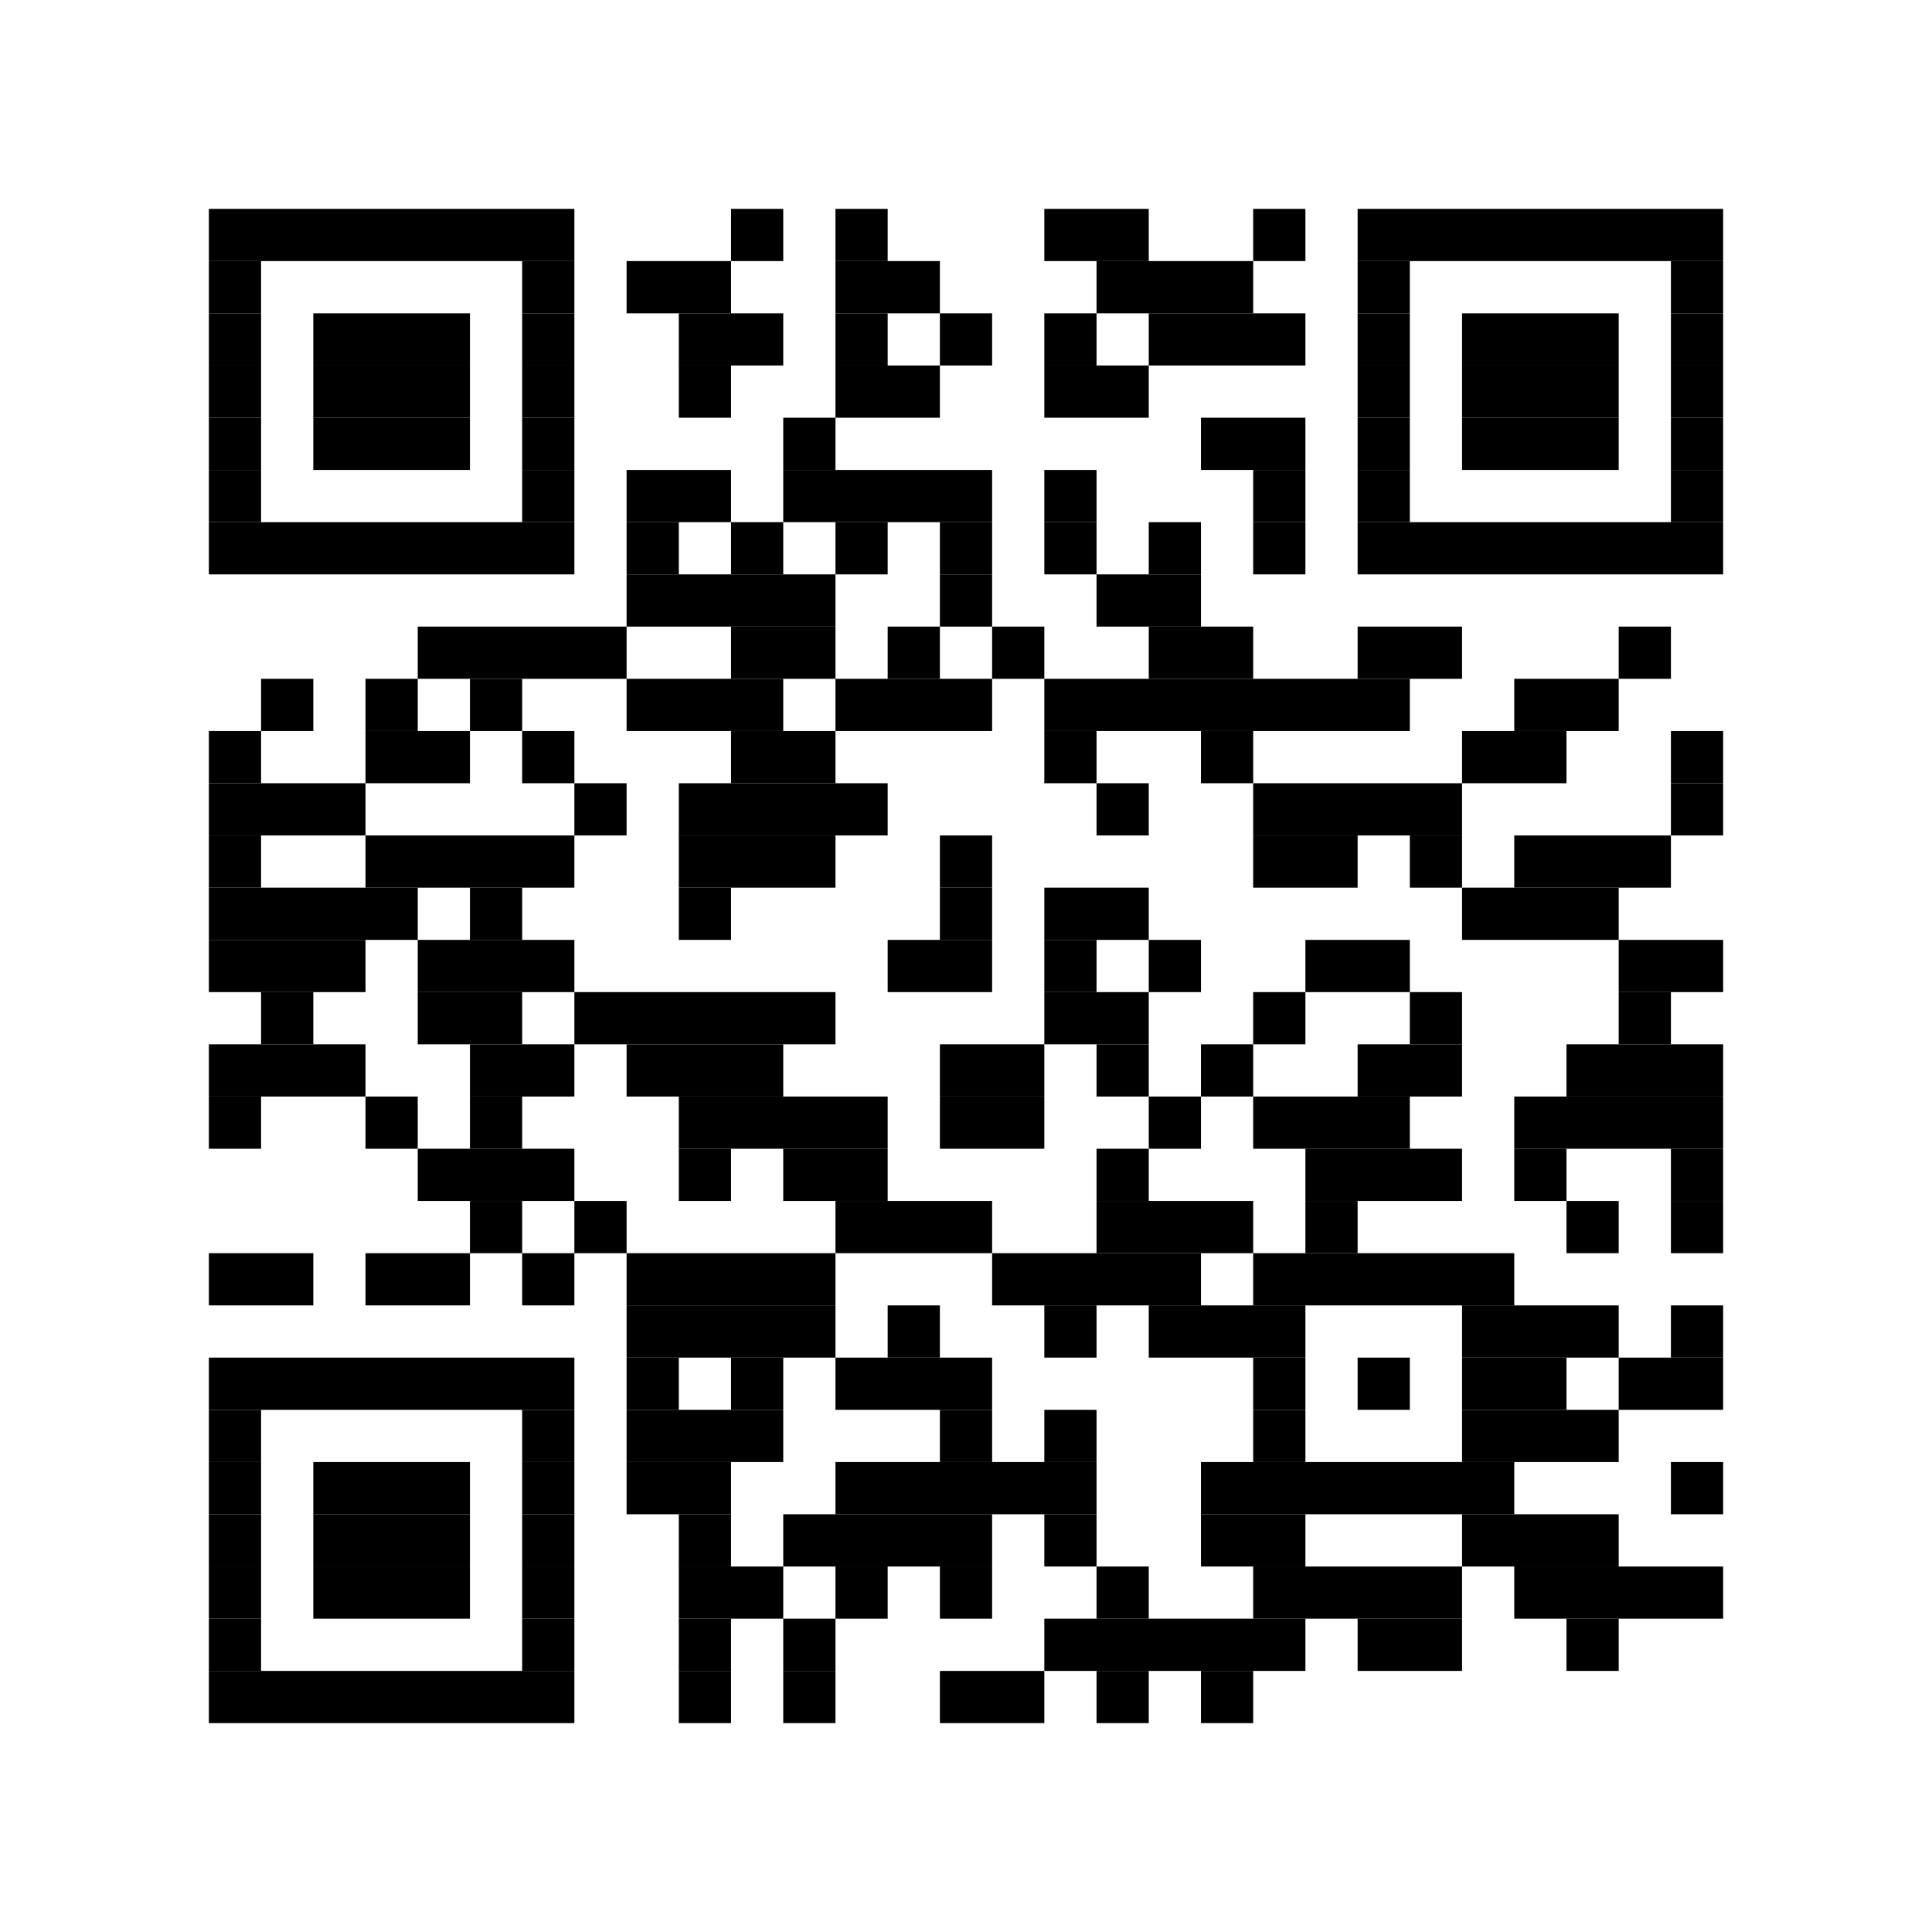
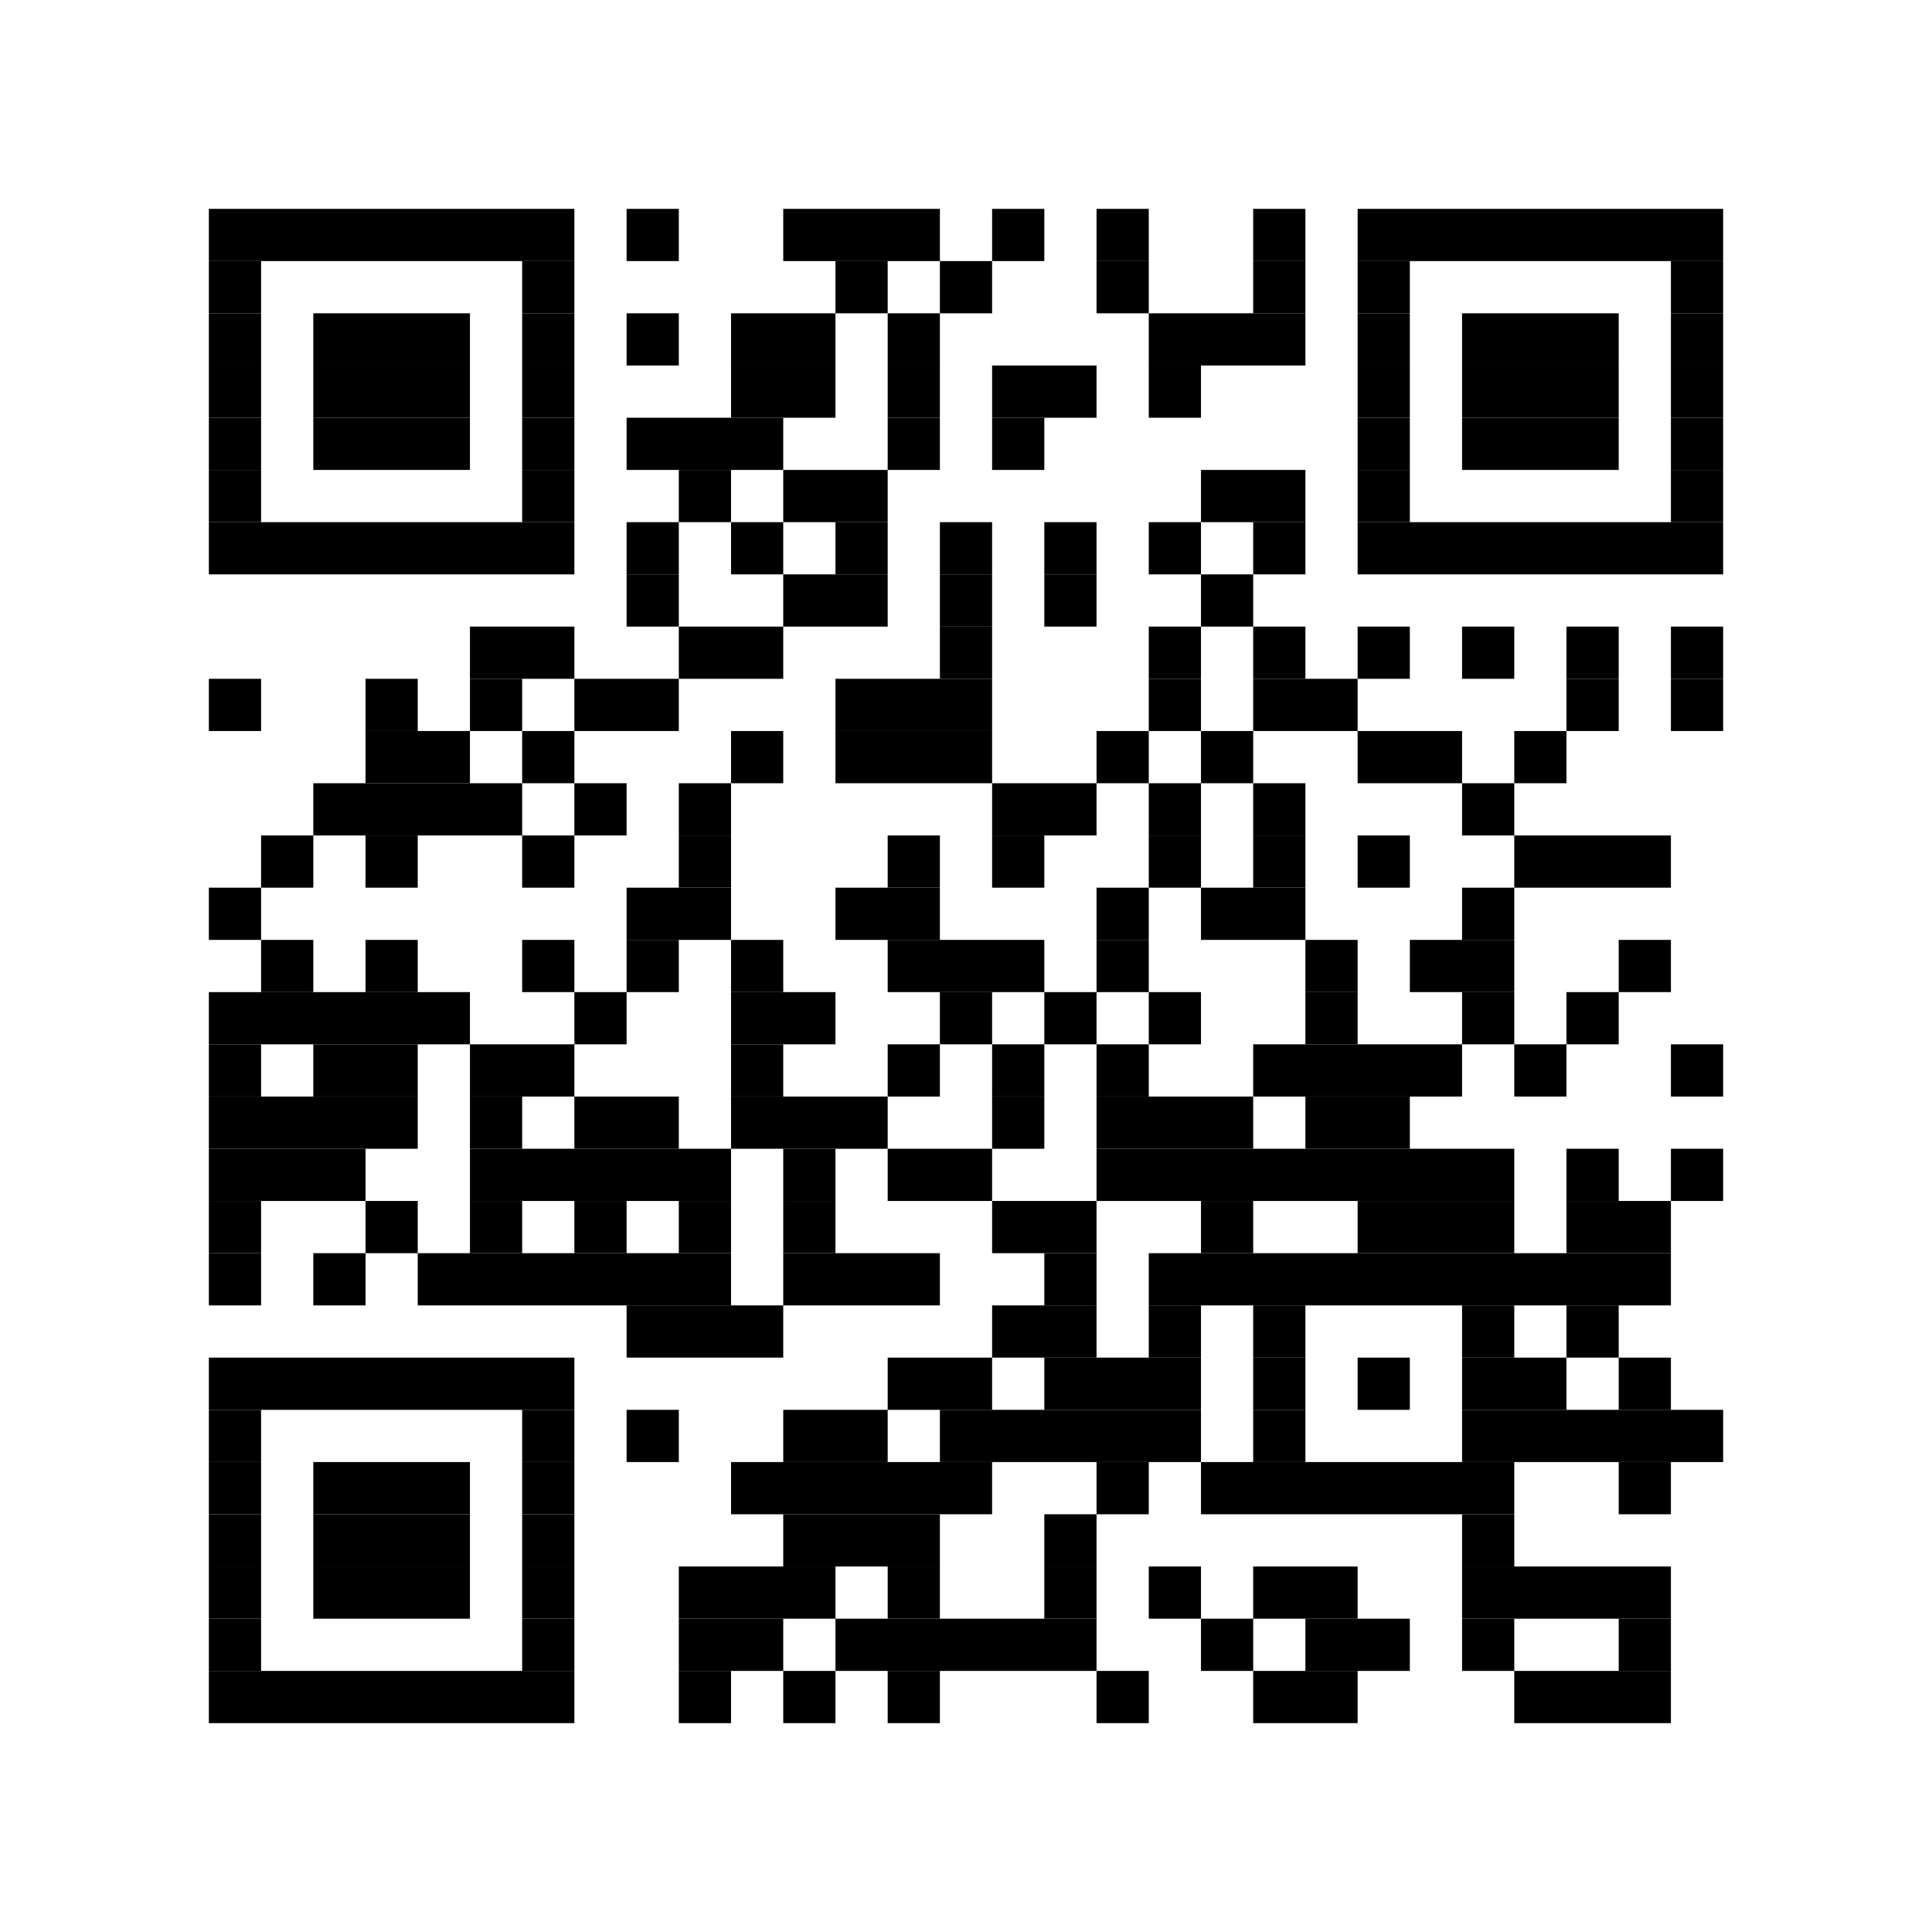
<svg xmlns="http://www.w3.org/2000/svg" width="3.92cm" height="3.92cm" viewBox="0 0 37 37" preserveAspectRatio="none" version="1.1">
  <g id="QRcode">
    <rect x="0" y="0" width="37" height="37" fill="#ffffff" />
    <g id="Pattern">
      <rect x="4" y="4" width="7" height="1" fill="#000000" />
-       <rect x="14" y="4" width="1" height="1" fill="#000000" />
-       <rect x="16" y="4" width="1" height="1" fill="#000000" />
-       <rect x="20" y="4" width="2" height="1" fill="#000000" />
+       <rect x="12" y="4" width="1" height="1" fill="#000000" />
+       <rect x="15" y="4" width="3" height="1" fill="#000000" />
+       <rect x="19" y="4" width="1" height="1" fill="#000000" />
+       <rect x="21" y="4" width="1" height="1" fill="#000000" />
      <rect x="24" y="4" width="1" height="1" fill="#000000" />
      <rect x="26" y="4" width="7" height="1" fill="#000000" />
      <rect x="4" y="5" width="1" height="1" fill="#000000" />
      <rect x="10" y="5" width="1" height="1" fill="#000000" />
-       <rect x="12" y="5" width="2" height="1" fill="#000000" />
-       <rect x="16" y="5" width="2" height="1" fill="#000000" />
-       <rect x="21" y="5" width="3" height="1" fill="#000000" />
+       <rect x="16" y="5" width="1" height="1" fill="#000000" />
+       <rect x="18" y="5" width="1" height="1" fill="#000000" />
+       <rect x="21" y="5" width="1" height="1" fill="#000000" />
+       <rect x="24" y="5" width="1" height="1" fill="#000000" />
      <rect x="26" y="5" width="1" height="1" fill="#000000" />
      <rect x="32" y="5" width="1" height="1" fill="#000000" />
      <rect x="4" y="6" width="1" height="1" fill="#000000" />
      <rect x="6" y="6" width="3" height="1" fill="#000000" />
      <rect x="10" y="6" width="1" height="1" fill="#000000" />
-       <rect x="13" y="6" width="2" height="1" fill="#000000" />
-       <rect x="16" y="6" width="1" height="1" fill="#000000" />
-       <rect x="18" y="6" width="1" height="1" fill="#000000" />
-       <rect x="20" y="6" width="1" height="1" fill="#000000" />
+       <rect x="12" y="6" width="1" height="1" fill="#000000" />
+       <rect x="14" y="6" width="2" height="1" fill="#000000" />
+       <rect x="17" y="6" width="1" height="1" fill="#000000" />
      <rect x="22" y="6" width="3" height="1" fill="#000000" />
      <rect x="26" y="6" width="1" height="1" fill="#000000" />
      <rect x="28" y="6" width="3" height="1" fill="#000000" />
      <rect x="32" y="6" width="1" height="1" fill="#000000" />
      <rect x="4" y="7" width="1" height="1" fill="#000000" />
      <rect x="6" y="7" width="3" height="1" fill="#000000" />
      <rect x="10" y="7" width="1" height="1" fill="#000000" />
-       <rect x="13" y="7" width="1" height="1" fill="#000000" />
-       <rect x="16" y="7" width="2" height="1" fill="#000000" />
-       <rect x="20" y="7" width="2" height="1" fill="#000000" />
+       <rect x="14" y="7" width="2" height="1" fill="#000000" />
+       <rect x="17" y="7" width="1" height="1" fill="#000000" />
+       <rect x="19" y="7" width="2" height="1" fill="#000000" />
+       <rect x="22" y="7" width="1" height="1" fill="#000000" />
      <rect x="26" y="7" width="1" height="1" fill="#000000" />
      <rect x="28" y="7" width="3" height="1" fill="#000000" />
      <rect x="32" y="7" width="1" height="1" fill="#000000" />
      <rect x="4" y="8" width="1" height="1" fill="#000000" />
      <rect x="6" y="8" width="3" height="1" fill="#000000" />
      <rect x="10" y="8" width="1" height="1" fill="#000000" />
-       <rect x="15" y="8" width="1" height="1" fill="#000000" />
-       <rect x="23" y="8" width="2" height="1" fill="#000000" />
+       <rect x="12" y="8" width="3" height="1" fill="#000000" />
+       <rect x="17" y="8" width="1" height="1" fill="#000000" />
+       <rect x="19" y="8" width="1" height="1" fill="#000000" />
      <rect x="26" y="8" width="1" height="1" fill="#000000" />
      <rect x="28" y="8" width="3" height="1" fill="#000000" />
      <rect x="32" y="8" width="1" height="1" fill="#000000" />
      <rect x="4" y="9" width="1" height="1" fill="#000000" />
      <rect x="10" y="9" width="1" height="1" fill="#000000" />
-       <rect x="12" y="9" width="2" height="1" fill="#000000" />
-       <rect x="15" y="9" width="4" height="1" fill="#000000" />
-       <rect x="20" y="9" width="1" height="1" fill="#000000" />
-       <rect x="24" y="9" width="1" height="1" fill="#000000" />
+       <rect x="13" y="9" width="1" height="1" fill="#000000" />
+       <rect x="15" y="9" width="2" height="1" fill="#000000" />
+       <rect x="23" y="9" width="2" height="1" fill="#000000" />
      <rect x="26" y="9" width="1" height="1" fill="#000000" />
      <rect x="32" y="9" width="1" height="1" fill="#000000" />
      <rect x="4" y="10" width="7" height="1" fill="#000000" />
      <rect x="12" y="10" width="1" height="1" fill="#000000" />
      <rect x="14" y="10" width="1" height="1" fill="#000000" />
      <rect x="16" y="10" width="1" height="1" fill="#000000" />
      <rect x="18" y="10" width="1" height="1" fill="#000000" />
      <rect x="20" y="10" width="1" height="1" fill="#000000" />
      <rect x="22" y="10" width="1" height="1" fill="#000000" />
      <rect x="24" y="10" width="1" height="1" fill="#000000" />
      <rect x="26" y="10" width="7" height="1" fill="#000000" />
-       <rect x="12" y="11" width="4" height="1" fill="#000000" />
+       <rect x="12" y="11" width="1" height="1" fill="#000000" />
+       <rect x="15" y="11" width="2" height="1" fill="#000000" />
      <rect x="18" y="11" width="1" height="1" fill="#000000" />
-       <rect x="21" y="11" width="2" height="1" fill="#000000" />
-       <rect x="8" y="12" width="4" height="1" fill="#000000" />
-       <rect x="14" y="12" width="2" height="1" fill="#000000" />
-       <rect x="17" y="12" width="1" height="1" fill="#000000" />
-       <rect x="19" y="12" width="1" height="1" fill="#000000" />
-       <rect x="22" y="12" width="2" height="1" fill="#000000" />
-       <rect x="26" y="12" width="2" height="1" fill="#000000" />
-       <rect x="31" y="12" width="1" height="1" fill="#000000" />
-       <rect x="5" y="13" width="1" height="1" fill="#000000" />
+       <rect x="20" y="11" width="1" height="1" fill="#000000" />
+       <rect x="23" y="11" width="1" height="1" fill="#000000" />
+       <rect x="9" y="12" width="2" height="1" fill="#000000" />
+       <rect x="13" y="12" width="2" height="1" fill="#000000" />
+       <rect x="18" y="12" width="1" height="1" fill="#000000" />
+       <rect x="22" y="12" width="1" height="1" fill="#000000" />
+       <rect x="24" y="12" width="1" height="1" fill="#000000" />
+       <rect x="26" y="12" width="1" height="1" fill="#000000" />
+       <rect x="28" y="12" width="1" height="1" fill="#000000" />
+       <rect x="30" y="12" width="1" height="1" fill="#000000" />
+       <rect x="32" y="12" width="1" height="1" fill="#000000" />
+       <rect x="4" y="13" width="1" height="1" fill="#000000" />
      <rect x="7" y="13" width="1" height="1" fill="#000000" />
      <rect x="9" y="13" width="1" height="1" fill="#000000" />
-       <rect x="12" y="13" width="3" height="1" fill="#000000" />
+       <rect x="11" y="13" width="2" height="1" fill="#000000" />
      <rect x="16" y="13" width="3" height="1" fill="#000000" />
-       <rect x="20" y="13" width="7" height="1" fill="#000000" />
-       <rect x="29" y="13" width="2" height="1" fill="#000000" />
-       <rect x="4" y="14" width="1" height="1" fill="#000000" />
+       <rect x="22" y="13" width="1" height="1" fill="#000000" />
+       <rect x="24" y="13" width="2" height="1" fill="#000000" />
+       <rect x="30" y="13" width="1" height="1" fill="#000000" />
+       <rect x="32" y="13" width="1" height="1" fill="#000000" />
      <rect x="7" y="14" width="2" height="1" fill="#000000" />
      <rect x="10" y="14" width="1" height="1" fill="#000000" />
-       <rect x="14" y="14" width="2" height="1" fill="#000000" />
-       <rect x="20" y="14" width="1" height="1" fill="#000000" />
+       <rect x="14" y="14" width="1" height="1" fill="#000000" />
+       <rect x="16" y="14" width="3" height="1" fill="#000000" />
+       <rect x="21" y="14" width="1" height="1" fill="#000000" />
      <rect x="23" y="14" width="1" height="1" fill="#000000" />
-       <rect x="28" y="14" width="2" height="1" fill="#000000" />
-       <rect x="32" y="14" width="1" height="1" fill="#000000" />
-       <rect x="4" y="15" width="3" height="1" fill="#000000" />
+       <rect x="26" y="14" width="2" height="1" fill="#000000" />
+       <rect x="29" y="14" width="1" height="1" fill="#000000" />
+       <rect x="6" y="15" width="4" height="1" fill="#000000" />
      <rect x="11" y="15" width="1" height="1" fill="#000000" />
-       <rect x="13" y="15" width="4" height="1" fill="#000000" />
-       <rect x="21" y="15" width="1" height="1" fill="#000000" />
-       <rect x="24" y="15" width="4" height="1" fill="#000000" />
-       <rect x="32" y="15" width="1" height="1" fill="#000000" />
-       <rect x="4" y="16" width="1" height="1" fill="#000000" />
-       <rect x="7" y="16" width="4" height="1" fill="#000000" />
-       <rect x="13" y="16" width="3" height="1" fill="#000000" />
-       <rect x="18" y="16" width="1" height="1" fill="#000000" />
-       <rect x="24" y="16" width="2" height="1" fill="#000000" />
-       <rect x="27" y="16" width="1" height="1" fill="#000000" />
+       <rect x="13" y="15" width="1" height="1" fill="#000000" />
+       <rect x="19" y="15" width="2" height="1" fill="#000000" />
+       <rect x="22" y="15" width="1" height="1" fill="#000000" />
+       <rect x="24" y="15" width="1" height="1" fill="#000000" />
+       <rect x="28" y="15" width="1" height="1" fill="#000000" />
+       <rect x="5" y="16" width="1" height="1" fill="#000000" />
+       <rect x="7" y="16" width="1" height="1" fill="#000000" />
+       <rect x="10" y="16" width="1" height="1" fill="#000000" />
+       <rect x="13" y="16" width="1" height="1" fill="#000000" />
+       <rect x="17" y="16" width="1" height="1" fill="#000000" />
+       <rect x="19" y="16" width="1" height="1" fill="#000000" />
+       <rect x="22" y="16" width="1" height="1" fill="#000000" />
+       <rect x="24" y="16" width="1" height="1" fill="#000000" />
+       <rect x="26" y="16" width="1" height="1" fill="#000000" />
      <rect x="29" y="16" width="3" height="1" fill="#000000" />
-       <rect x="4" y="17" width="4" height="1" fill="#000000" />
-       <rect x="9" y="17" width="1" height="1" fill="#000000" />
-       <rect x="13" y="17" width="1" height="1" fill="#000000" />
-       <rect x="18" y="17" width="1" height="1" fill="#000000" />
-       <rect x="20" y="17" width="2" height="1" fill="#000000" />
-       <rect x="28" y="17" width="3" height="1" fill="#000000" />
-       <rect x="4" y="18" width="3" height="1" fill="#000000" />
-       <rect x="8" y="18" width="3" height="1" fill="#000000" />
-       <rect x="17" y="18" width="2" height="1" fill="#000000" />
-       <rect x="20" y="18" width="1" height="1" fill="#000000" />
-       <rect x="22" y="18" width="1" height="1" fill="#000000" />
-       <rect x="25" y="18" width="2" height="1" fill="#000000" />
-       <rect x="31" y="18" width="2" height="1" fill="#000000" />
-       <rect x="5" y="19" width="1" height="1" fill="#000000" />
-       <rect x="8" y="19" width="2" height="1" fill="#000000" />
-       <rect x="11" y="19" width="5" height="1" fill="#000000" />
-       <rect x="20" y="19" width="2" height="1" fill="#000000" />
-       <rect x="24" y="19" width="1" height="1" fill="#000000" />
-       <rect x="27" y="19" width="1" height="1" fill="#000000" />
-       <rect x="31" y="19" width="1" height="1" fill="#000000" />
-       <rect x="4" y="20" width="3" height="1" fill="#000000" />
+       <rect x="4" y="17" width="1" height="1" fill="#000000" />
+       <rect x="12" y="17" width="2" height="1" fill="#000000" />
+       <rect x="16" y="17" width="2" height="1" fill="#000000" />
+       <rect x="21" y="17" width="1" height="1" fill="#000000" />
+       <rect x="23" y="17" width="2" height="1" fill="#000000" />
+       <rect x="28" y="17" width="1" height="1" fill="#000000" />
+       <rect x="5" y="18" width="1" height="1" fill="#000000" />
+       <rect x="7" y="18" width="1" height="1" fill="#000000" />
+       <rect x="10" y="18" width="1" height="1" fill="#000000" />
+       <rect x="12" y="18" width="1" height="1" fill="#000000" />
+       <rect x="14" y="18" width="1" height="1" fill="#000000" />
+       <rect x="17" y="18" width="3" height="1" fill="#000000" />
+       <rect x="21" y="18" width="1" height="1" fill="#000000" />
+       <rect x="25" y="18" width="1" height="1" fill="#000000" />
+       <rect x="27" y="18" width="2" height="1" fill="#000000" />
+       <rect x="31" y="18" width="1" height="1" fill="#000000" />
+       <rect x="4" y="19" width="5" height="1" fill="#000000" />
+       <rect x="11" y="19" width="1" height="1" fill="#000000" />
+       <rect x="14" y="19" width="2" height="1" fill="#000000" />
+       <rect x="18" y="19" width="1" height="1" fill="#000000" />
+       <rect x="20" y="19" width="1" height="1" fill="#000000" />
+       <rect x="22" y="19" width="1" height="1" fill="#000000" />
+       <rect x="25" y="19" width="1" height="1" fill="#000000" />
+       <rect x="28" y="19" width="1" height="1" fill="#000000" />
+       <rect x="30" y="19" width="1" height="1" fill="#000000" />
+       <rect x="4" y="20" width="1" height="1" fill="#000000" />
+       <rect x="6" y="20" width="2" height="1" fill="#000000" />
      <rect x="9" y="20" width="2" height="1" fill="#000000" />
-       <rect x="12" y="20" width="3" height="1" fill="#000000" />
-       <rect x="18" y="20" width="2" height="1" fill="#000000" />
+       <rect x="14" y="20" width="1" height="1" fill="#000000" />
+       <rect x="17" y="20" width="1" height="1" fill="#000000" />
+       <rect x="19" y="20" width="1" height="1" fill="#000000" />
      <rect x="21" y="20" width="1" height="1" fill="#000000" />
-       <rect x="23" y="20" width="1" height="1" fill="#000000" />
-       <rect x="26" y="20" width="2" height="1" fill="#000000" />
-       <rect x="30" y="20" width="3" height="1" fill="#000000" />
-       <rect x="4" y="21" width="1" height="1" fill="#000000" />
-       <rect x="7" y="21" width="1" height="1" fill="#000000" />
+       <rect x="24" y="20" width="4" height="1" fill="#000000" />
+       <rect x="29" y="20" width="1" height="1" fill="#000000" />
+       <rect x="32" y="20" width="1" height="1" fill="#000000" />
+       <rect x="4" y="21" width="4" height="1" fill="#000000" />
      <rect x="9" y="21" width="1" height="1" fill="#000000" />
-       <rect x="13" y="21" width="4" height="1" fill="#000000" />
-       <rect x="18" y="21" width="2" height="1" fill="#000000" />
-       <rect x="22" y="21" width="1" height="1" fill="#000000" />
-       <rect x="24" y="21" width="3" height="1" fill="#000000" />
-       <rect x="29" y="21" width="4" height="1" fill="#000000" />
-       <rect x="8" y="22" width="3" height="1" fill="#000000" />
-       <rect x="13" y="22" width="1" height="1" fill="#000000" />
-       <rect x="15" y="22" width="2" height="1" fill="#000000" />
-       <rect x="21" y="22" width="1" height="1" fill="#000000" />
-       <rect x="25" y="22" width="3" height="1" fill="#000000" />
-       <rect x="29" y="22" width="1" height="1" fill="#000000" />
+       <rect x="11" y="21" width="2" height="1" fill="#000000" />
+       <rect x="14" y="21" width="3" height="1" fill="#000000" />
+       <rect x="19" y="21" width="1" height="1" fill="#000000" />
+       <rect x="21" y="21" width="3" height="1" fill="#000000" />
+       <rect x="25" y="21" width="2" height="1" fill="#000000" />
+       <rect x="4" y="22" width="3" height="1" fill="#000000" />
+       <rect x="9" y="22" width="5" height="1" fill="#000000" />
+       <rect x="15" y="22" width="1" height="1" fill="#000000" />
+       <rect x="17" y="22" width="2" height="1" fill="#000000" />
+       <rect x="21" y="22" width="8" height="1" fill="#000000" />
+       <rect x="30" y="22" width="1" height="1" fill="#000000" />
      <rect x="32" y="22" width="1" height="1" fill="#000000" />
+       <rect x="4" y="23" width="1" height="1" fill="#000000" />
+       <rect x="7" y="23" width="1" height="1" fill="#000000" />
      <rect x="9" y="23" width="1" height="1" fill="#000000" />
      <rect x="11" y="23" width="1" height="1" fill="#000000" />
-       <rect x="16" y="23" width="3" height="1" fill="#000000" />
-       <rect x="21" y="23" width="3" height="1" fill="#000000" />
-       <rect x="25" y="23" width="1" height="1" fill="#000000" />
-       <rect x="30" y="23" width="1" height="1" fill="#000000" />
-       <rect x="32" y="23" width="1" height="1" fill="#000000" />
-       <rect x="4" y="24" width="2" height="1" fill="#000000" />
-       <rect x="7" y="24" width="2" height="1" fill="#000000" />
-       <rect x="10" y="24" width="1" height="1" fill="#000000" />
-       <rect x="12" y="24" width="4" height="1" fill="#000000" />
-       <rect x="19" y="24" width="4" height="1" fill="#000000" />
-       <rect x="24" y="24" width="5" height="1" fill="#000000" />
-       <rect x="12" y="25" width="4" height="1" fill="#000000" />
-       <rect x="17" y="25" width="1" height="1" fill="#000000" />
-       <rect x="20" y="25" width="1" height="1" fill="#000000" />
-       <rect x="22" y="25" width="3" height="1" fill="#000000" />
-       <rect x="28" y="25" width="3" height="1" fill="#000000" />
-       <rect x="32" y="25" width="1" height="1" fill="#000000" />
+       <rect x="13" y="23" width="1" height="1" fill="#000000" />
+       <rect x="15" y="23" width="1" height="1" fill="#000000" />
+       <rect x="19" y="23" width="2" height="1" fill="#000000" />
+       <rect x="23" y="23" width="1" height="1" fill="#000000" />
+       <rect x="26" y="23" width="3" height="1" fill="#000000" />
+       <rect x="30" y="23" width="2" height="1" fill="#000000" />
+       <rect x="4" y="24" width="1" height="1" fill="#000000" />
+       <rect x="6" y="24" width="1" height="1" fill="#000000" />
+       <rect x="8" y="24" width="6" height="1" fill="#000000" />
+       <rect x="15" y="24" width="3" height="1" fill="#000000" />
+       <rect x="20" y="24" width="1" height="1" fill="#000000" />
+       <rect x="22" y="24" width="10" height="1" fill="#000000" />
+       <rect x="12" y="25" width="3" height="1" fill="#000000" />
+       <rect x="19" y="25" width="2" height="1" fill="#000000" />
+       <rect x="22" y="25" width="1" height="1" fill="#000000" />
+       <rect x="24" y="25" width="1" height="1" fill="#000000" />
+       <rect x="28" y="25" width="1" height="1" fill="#000000" />
+       <rect x="30" y="25" width="1" height="1" fill="#000000" />
      <rect x="4" y="26" width="7" height="1" fill="#000000" />
-       <rect x="12" y="26" width="1" height="1" fill="#000000" />
-       <rect x="14" y="26" width="1" height="1" fill="#000000" />
-       <rect x="16" y="26" width="3" height="1" fill="#000000" />
+       <rect x="17" y="26" width="2" height="1" fill="#000000" />
+       <rect x="20" y="26" width="3" height="1" fill="#000000" />
      <rect x="24" y="26" width="1" height="1" fill="#000000" />
      <rect x="26" y="26" width="1" height="1" fill="#000000" />
      <rect x="28" y="26" width="2" height="1" fill="#000000" />
-       <rect x="31" y="26" width="2" height="1" fill="#000000" />
+       <rect x="31" y="26" width="1" height="1" fill="#000000" />
      <rect x="4" y="27" width="1" height="1" fill="#000000" />
      <rect x="10" y="27" width="1" height="1" fill="#000000" />
-       <rect x="12" y="27" width="3" height="1" fill="#000000" />
-       <rect x="18" y="27" width="1" height="1" fill="#000000" />
-       <rect x="20" y="27" width="1" height="1" fill="#000000" />
+       <rect x="12" y="27" width="1" height="1" fill="#000000" />
+       <rect x="15" y="27" width="2" height="1" fill="#000000" />
+       <rect x="18" y="27" width="5" height="1" fill="#000000" />
      <rect x="24" y="27" width="1" height="1" fill="#000000" />
-       <rect x="28" y="27" width="3" height="1" fill="#000000" />
+       <rect x="28" y="27" width="5" height="1" fill="#000000" />
      <rect x="4" y="28" width="1" height="1" fill="#000000" />
      <rect x="6" y="28" width="3" height="1" fill="#000000" />
      <rect x="10" y="28" width="1" height="1" fill="#000000" />
-       <rect x="12" y="28" width="2" height="1" fill="#000000" />
-       <rect x="16" y="28" width="5" height="1" fill="#000000" />
+       <rect x="14" y="28" width="5" height="1" fill="#000000" />
+       <rect x="21" y="28" width="1" height="1" fill="#000000" />
      <rect x="23" y="28" width="6" height="1" fill="#000000" />
-       <rect x="32" y="28" width="1" height="1" fill="#000000" />
+       <rect x="31" y="28" width="1" height="1" fill="#000000" />
      <rect x="4" y="29" width="1" height="1" fill="#000000" />
      <rect x="6" y="29" width="3" height="1" fill="#000000" />
      <rect x="10" y="29" width="1" height="1" fill="#000000" />
-       <rect x="13" y="29" width="1" height="1" fill="#000000" />
-       <rect x="15" y="29" width="4" height="1" fill="#000000" />
+       <rect x="15" y="29" width="3" height="1" fill="#000000" />
      <rect x="20" y="29" width="1" height="1" fill="#000000" />
-       <rect x="23" y="29" width="2" height="1" fill="#000000" />
-       <rect x="28" y="29" width="3" height="1" fill="#000000" />
+       <rect x="28" y="29" width="1" height="1" fill="#000000" />
      <rect x="4" y="30" width="1" height="1" fill="#000000" />
      <rect x="6" y="30" width="3" height="1" fill="#000000" />
      <rect x="10" y="30" width="1" height="1" fill="#000000" />
-       <rect x="13" y="30" width="2" height="1" fill="#000000" />
-       <rect x="16" y="30" width="1" height="1" fill="#000000" />
-       <rect x="18" y="30" width="1" height="1" fill="#000000" />
-       <rect x="21" y="30" width="1" height="1" fill="#000000" />
-       <rect x="24" y="30" width="4" height="1" fill="#000000" />
-       <rect x="29" y="30" width="4" height="1" fill="#000000" />
+       <rect x="13" y="30" width="3" height="1" fill="#000000" />
+       <rect x="17" y="30" width="1" height="1" fill="#000000" />
+       <rect x="20" y="30" width="1" height="1" fill="#000000" />
+       <rect x="22" y="30" width="1" height="1" fill="#000000" />
+       <rect x="24" y="30" width="2" height="1" fill="#000000" />
+       <rect x="28" y="30" width="4" height="1" fill="#000000" />
      <rect x="4" y="31" width="1" height="1" fill="#000000" />
      <rect x="10" y="31" width="1" height="1" fill="#000000" />
-       <rect x="13" y="31" width="1" height="1" fill="#000000" />
-       <rect x="15" y="31" width="1" height="1" fill="#000000" />
-       <rect x="20" y="31" width="5" height="1" fill="#000000" />
-       <rect x="26" y="31" width="2" height="1" fill="#000000" />
-       <rect x="30" y="31" width="1" height="1" fill="#000000" />
+       <rect x="13" y="31" width="2" height="1" fill="#000000" />
+       <rect x="16" y="31" width="5" height="1" fill="#000000" />
+       <rect x="23" y="31" width="1" height="1" fill="#000000" />
+       <rect x="25" y="31" width="2" height="1" fill="#000000" />
+       <rect x="28" y="31" width="1" height="1" fill="#000000" />
+       <rect x="31" y="31" width="1" height="1" fill="#000000" />
      <rect x="4" y="32" width="7" height="1" fill="#000000" />
      <rect x="13" y="32" width="1" height="1" fill="#000000" />
      <rect x="15" y="32" width="1" height="1" fill="#000000" />
-       <rect x="18" y="32" width="2" height="1" fill="#000000" />
+       <rect x="17" y="32" width="1" height="1" fill="#000000" />
      <rect x="21" y="32" width="1" height="1" fill="#000000" />
-       <rect x="23" y="32" width="1" height="1" fill="#000000" />
+       <rect x="24" y="32" width="2" height="1" fill="#000000" />
+       <rect x="29" y="32" width="3" height="1" fill="#000000" />
    </g>
  </g>
</svg>
